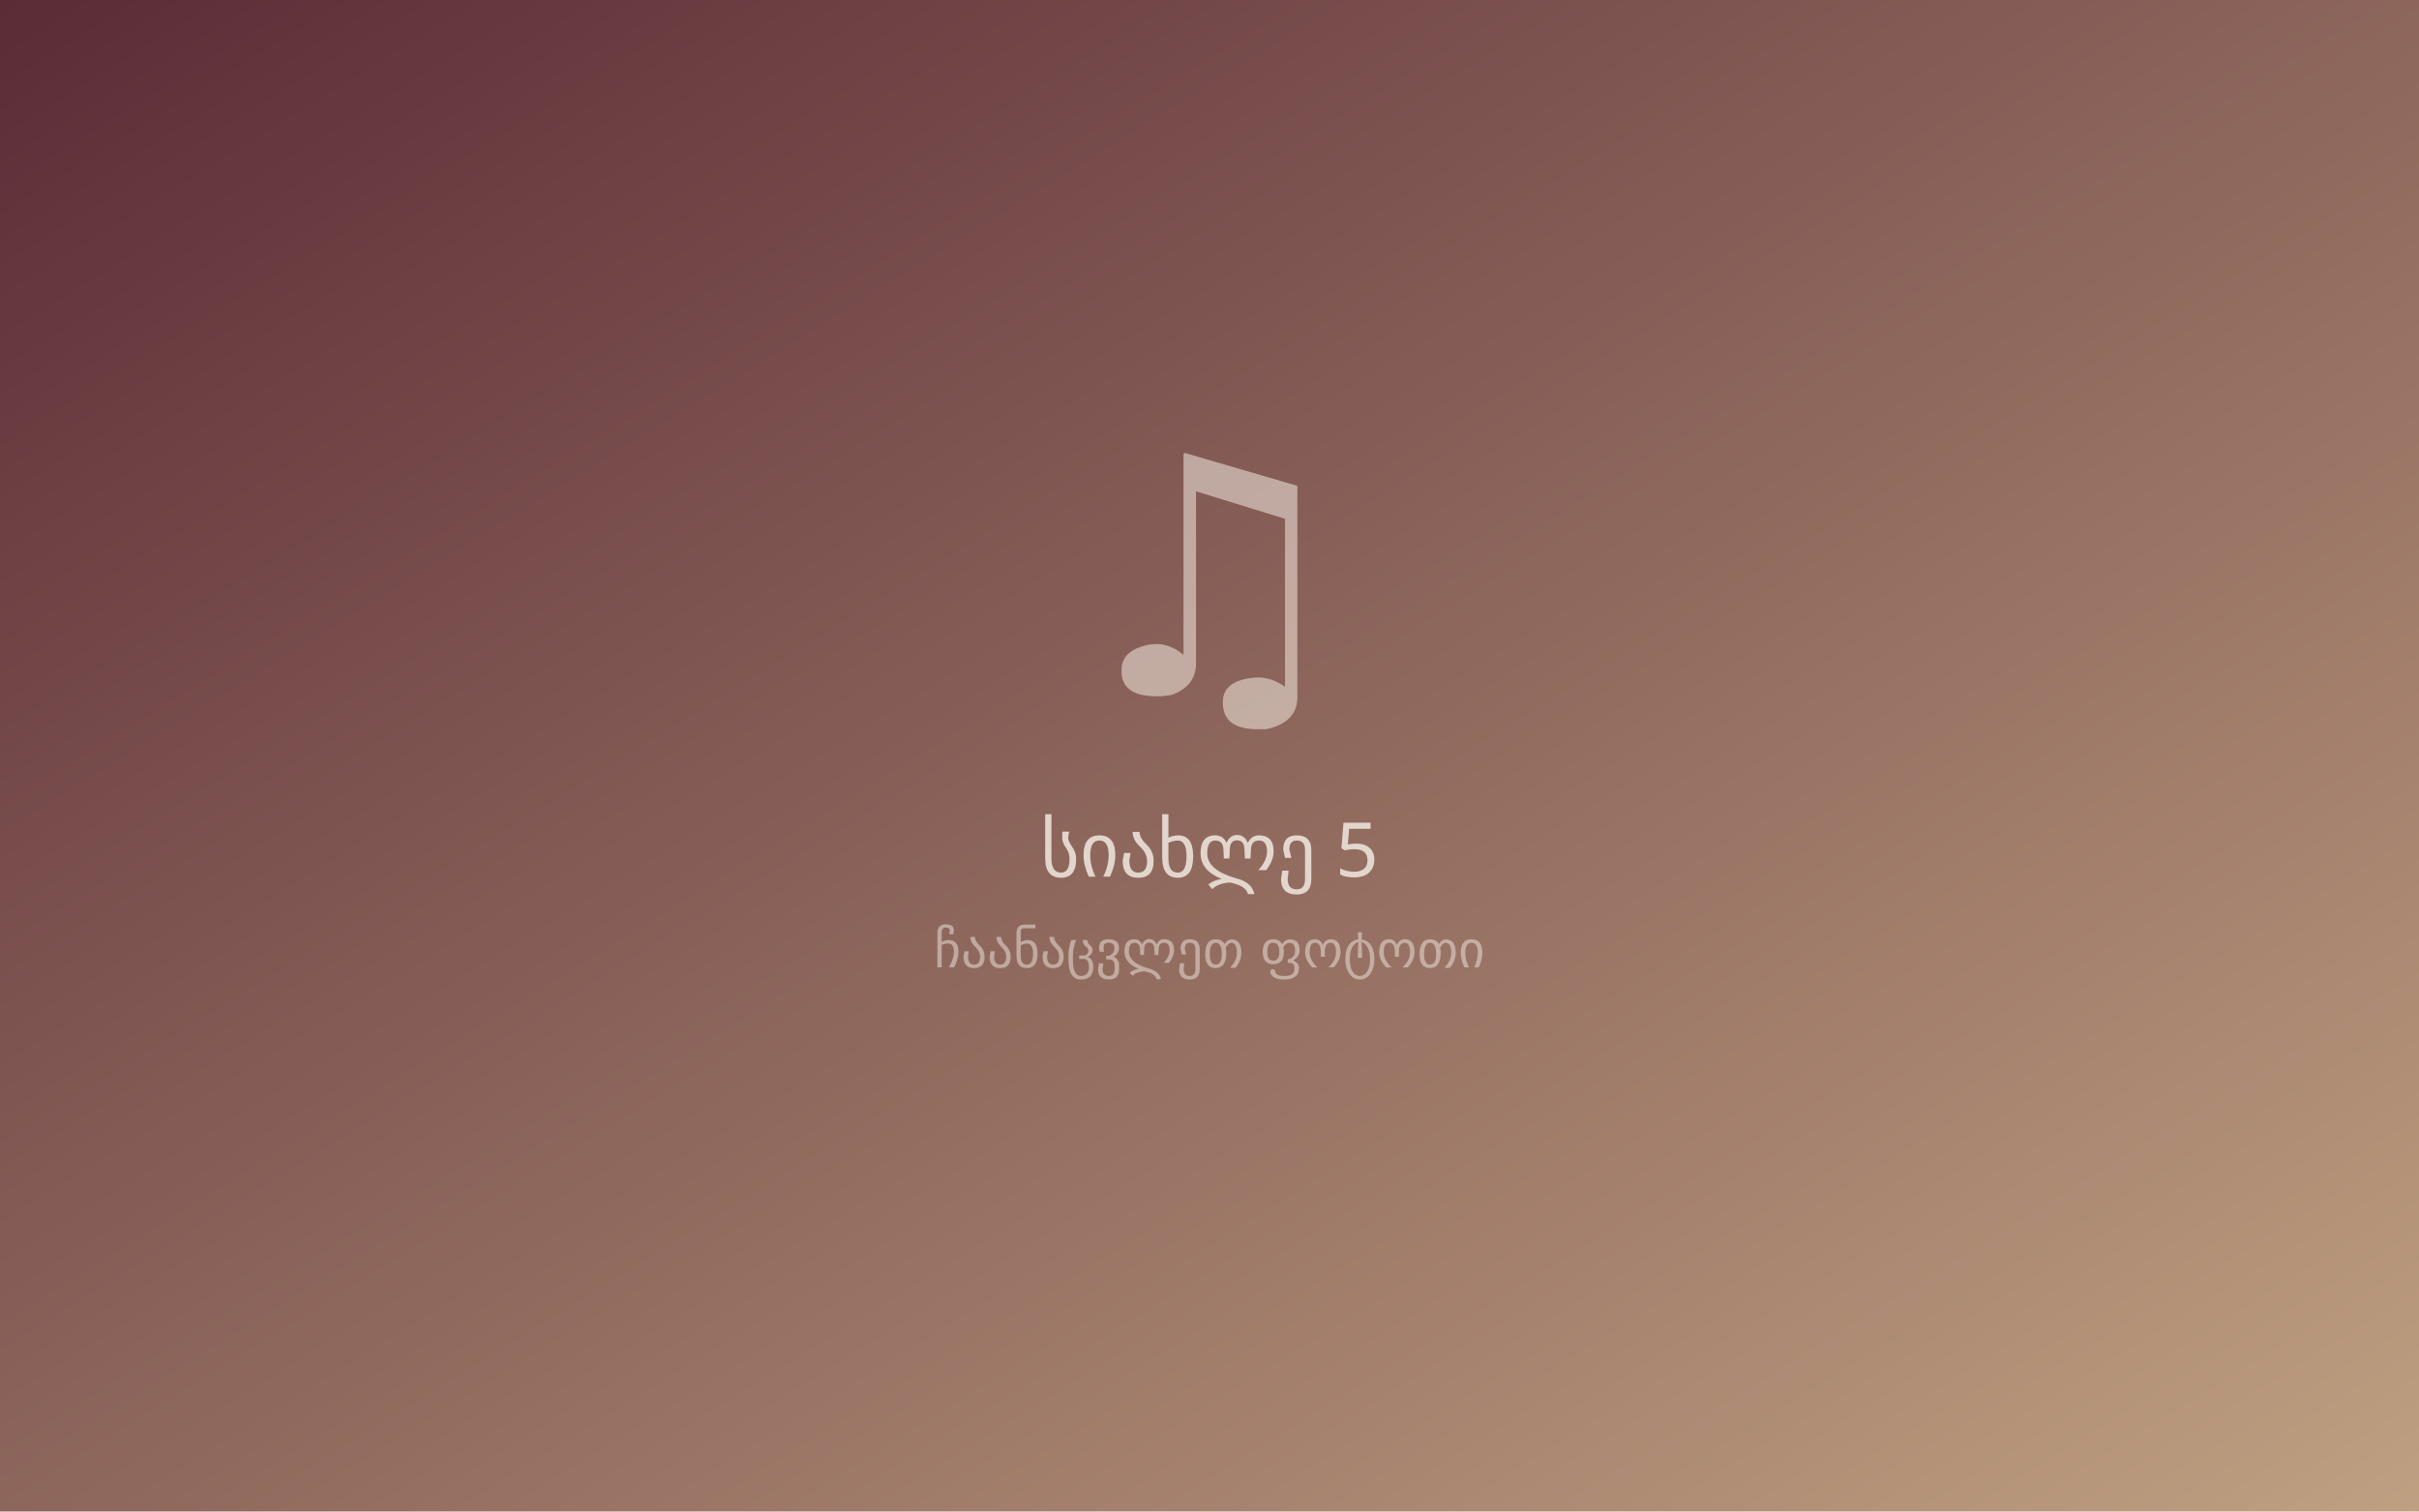
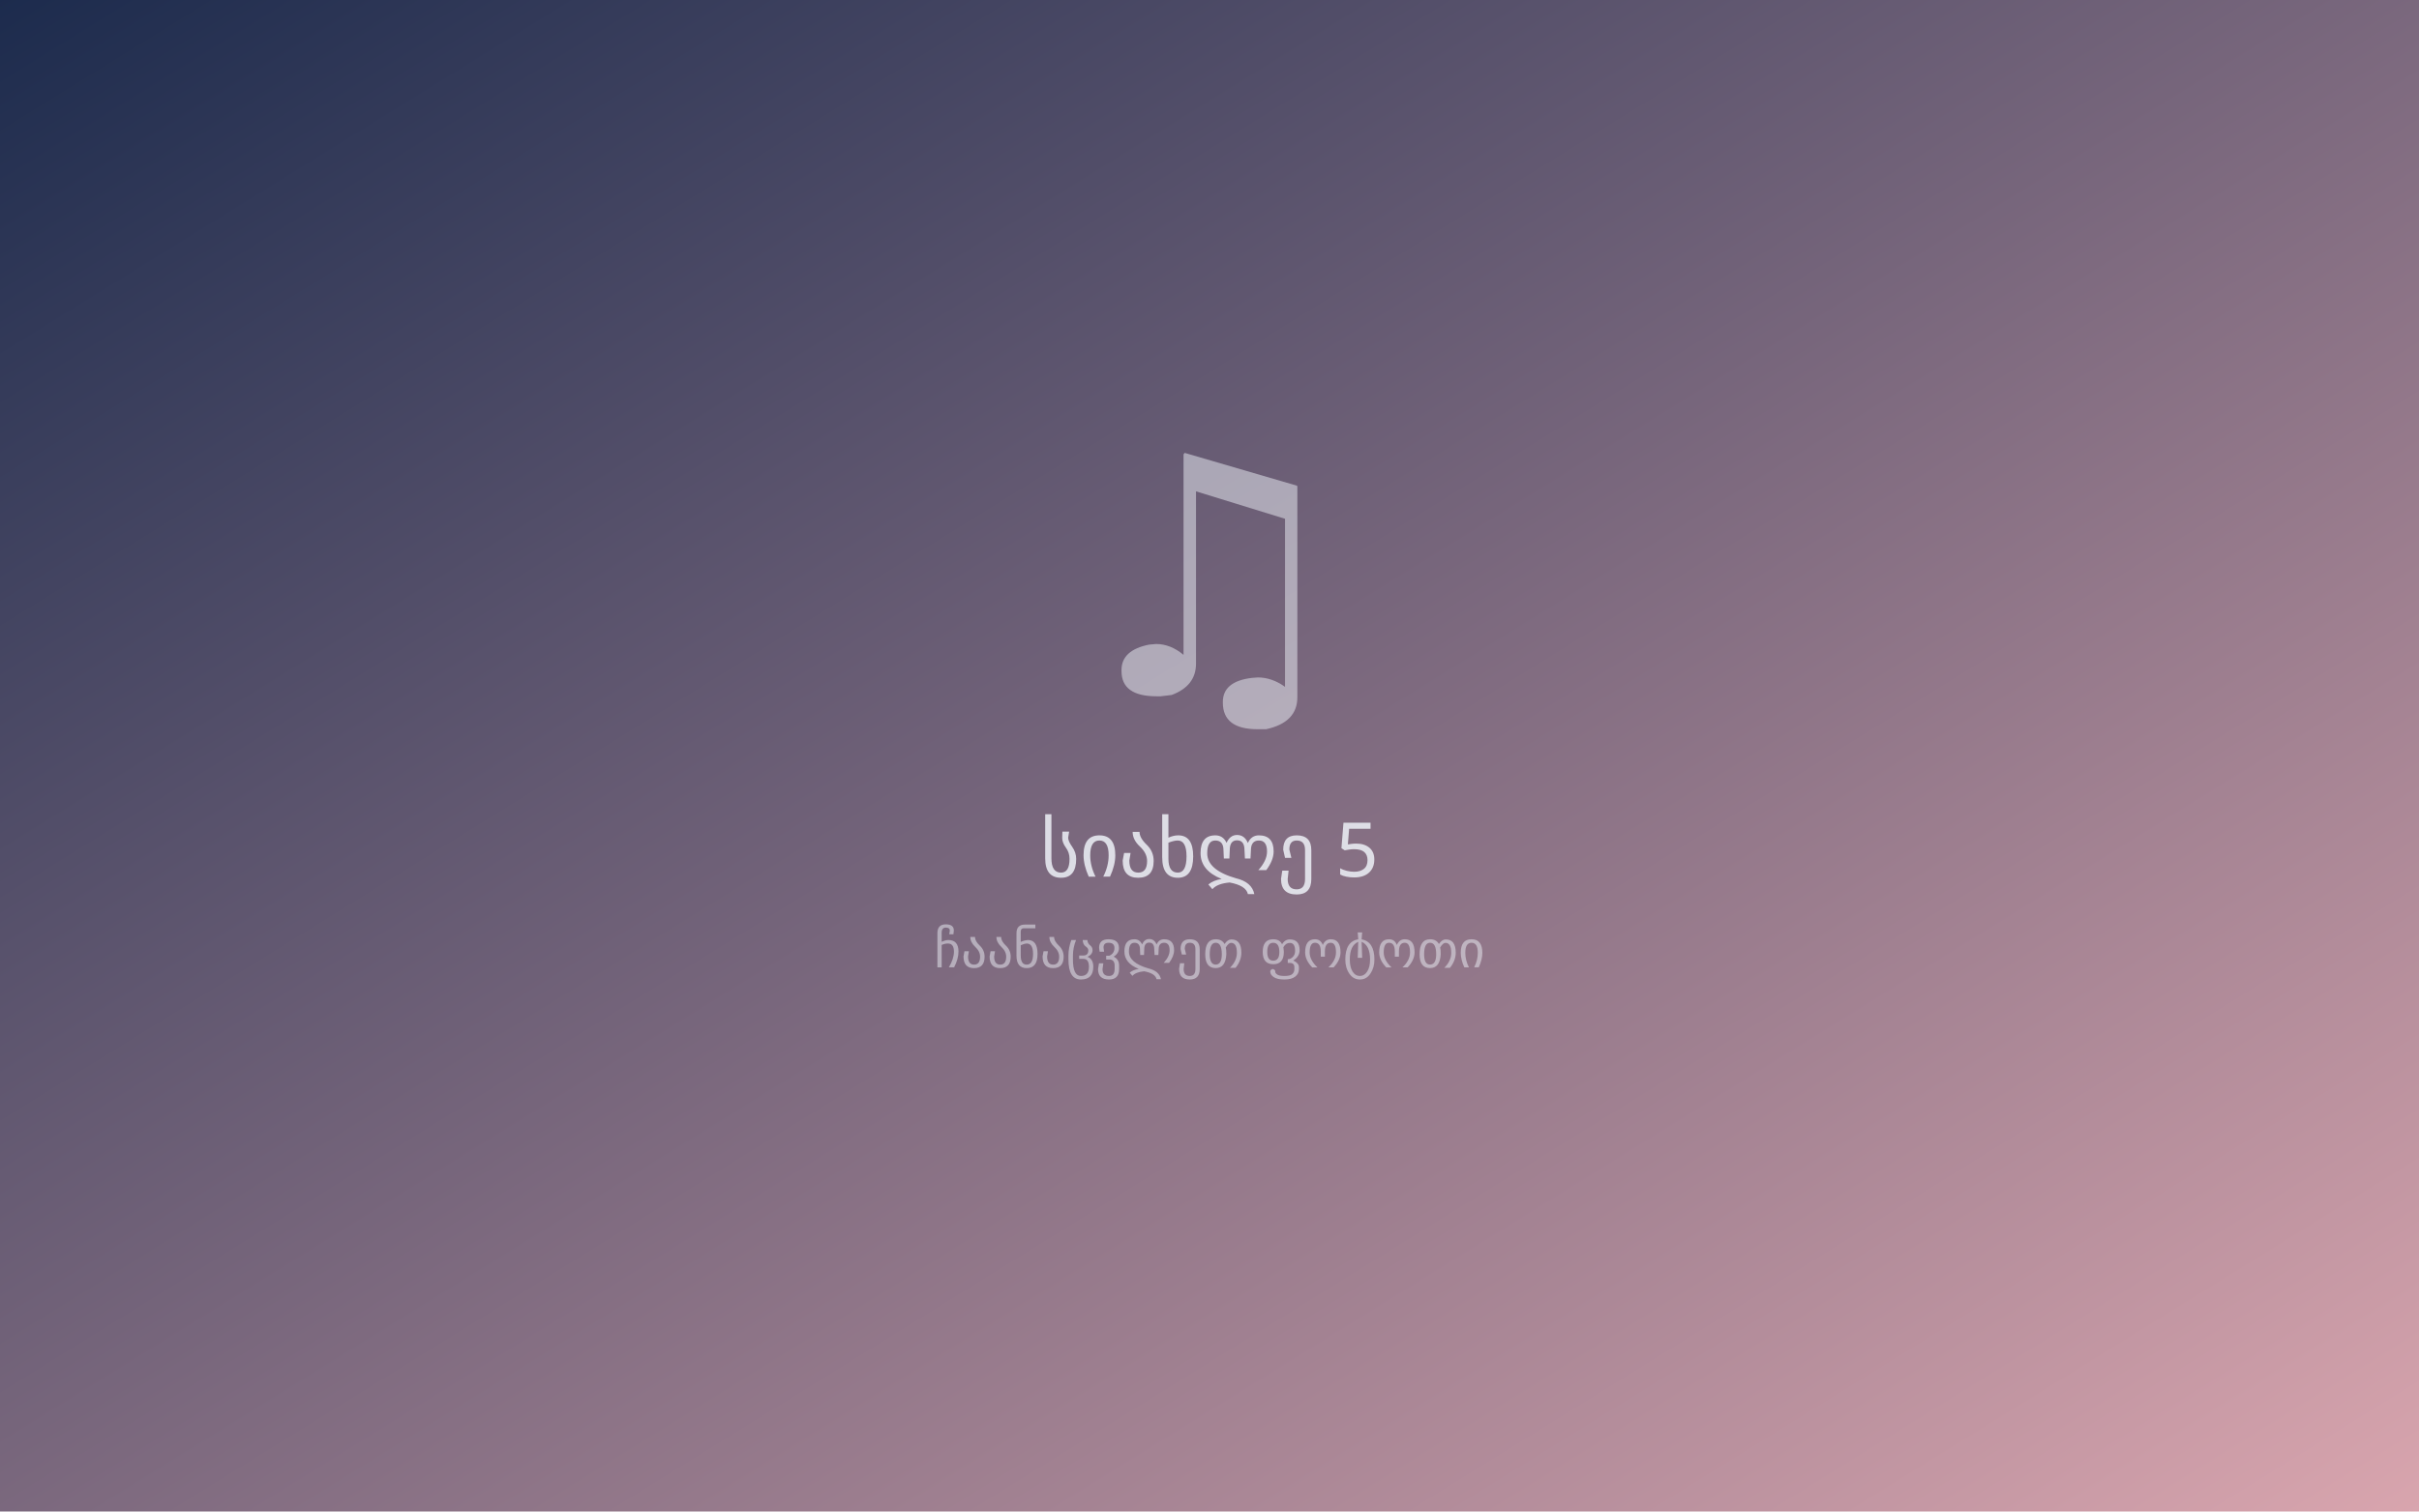
<svg xmlns="http://www.w3.org/2000/svg" width="800" height="500" viewBox="0 0 800 500">
  <defs>
    <linearGradient id="g" x1="0" y1="0" x2="1" y2="1">
-       <stop offset="0" stop-color="#5B2B36" />
-       <stop offset="1" stop-color="#BFA081" />
+       <stop offset="0" stop-color="#1C2B4D" />
+       <stop offset="1" stop-color="#D9A5AE" />
    </linearGradient>
  </defs>
  <rect width="800" height="500" fill="url(#g)" />
-   <text x="50%" y="46%" text-anchor="middle" font-family="Georgia,serif" font-size="110" fill="#F1E9DF" opacity="0.55">♫</text>
-   <text x="50%" y="58%" text-anchor="middle" font-family="sans-serif" font-size="25" fill="#F1E9DF" opacity="0.85">სიახლე 5</text>
-   <text x="50%" y="64%" text-anchor="middle" font-family="sans-serif" font-size="17" fill="#F1E9DF" opacity="0.5">ჩაანაცვლეთ ფოტოთი</text>
+   <text x="50%" y="46%" text-anchor="middle" font-family="Georgia,serif" font-size="110" fill="#EDF1F7" opacity="0.5">♫</text>
+   <text x="50%" y="58%" text-anchor="middle" font-family="sans-serif" font-size="25" fill="#EDF1F7" opacity="0.85">სიახლე 5</text>
+   <text x="50%" y="64%" text-anchor="middle" font-family="sans-serif" font-size="17" fill="#EDF1F7" opacity="0.5">ჩაანაცვლეთ ფოტოთი</text>
</svg>
